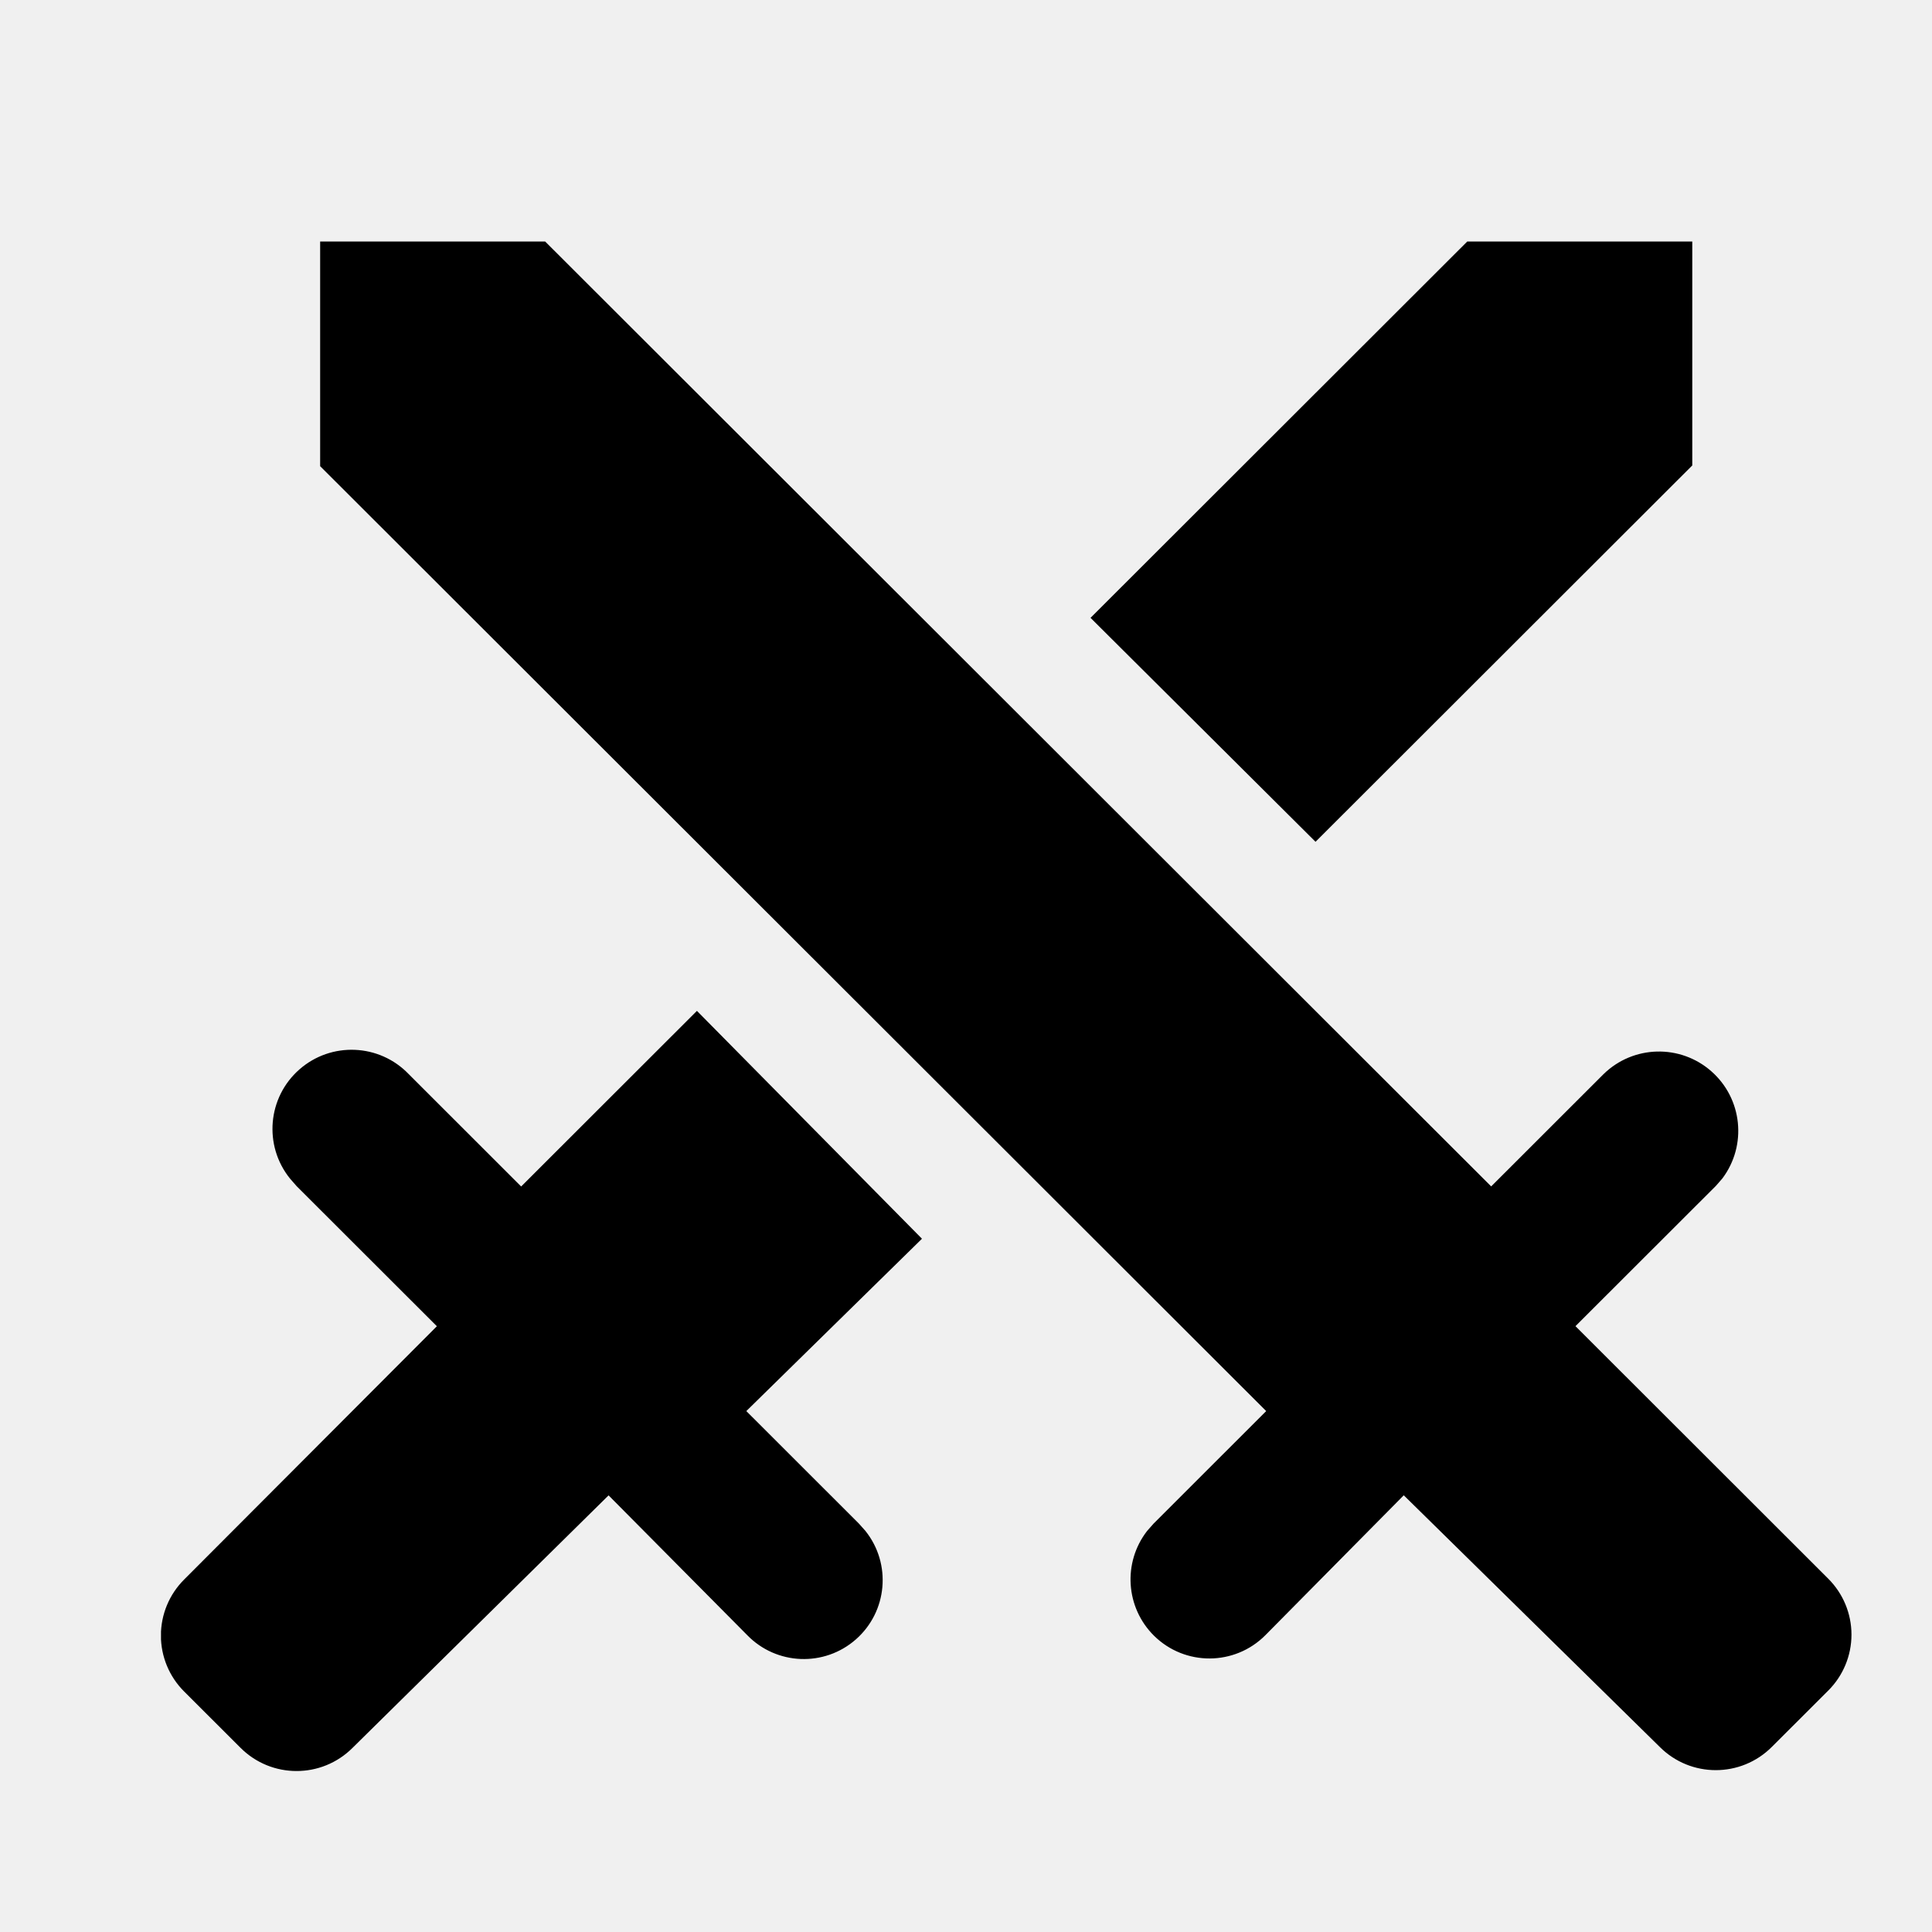
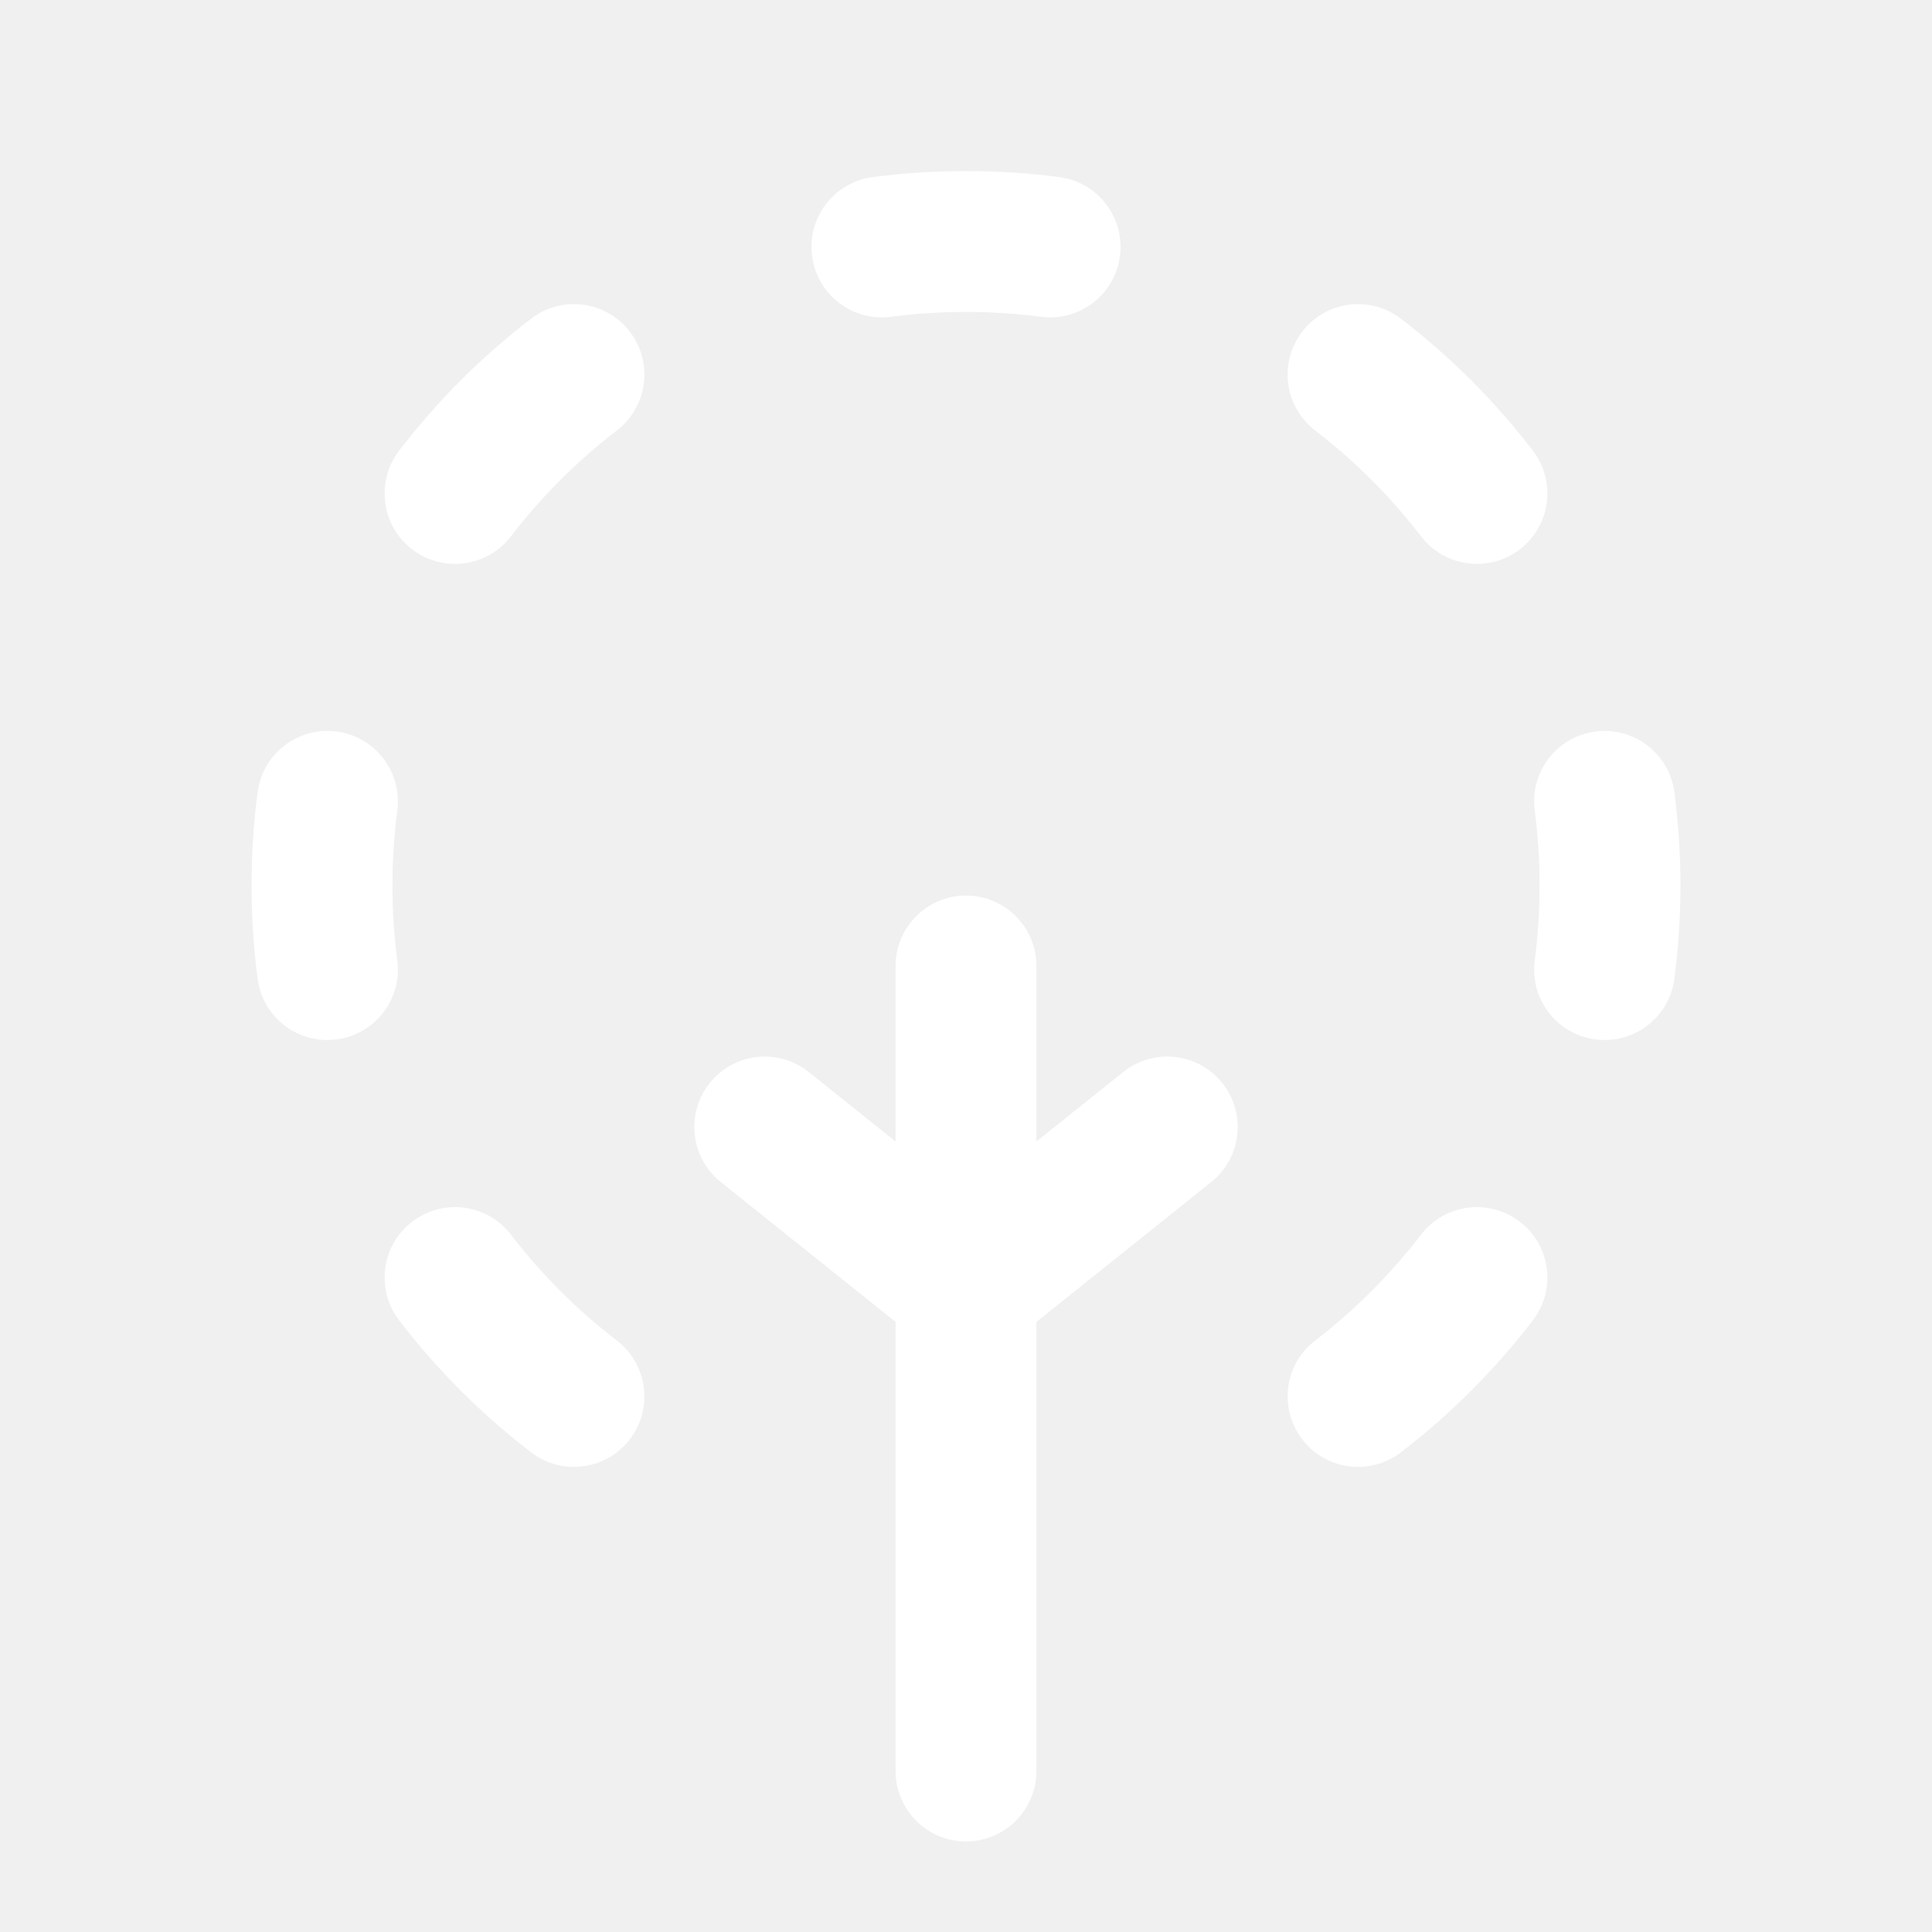
- <svg xmlns="http://www.w3.org/2000/svg" width="24" height="24">
-   <defs>
-     <clipPath id="a">
-       <path d="m6.658 9.558 2.795 2.83-2.182 2.141 1.397 1.396.083.093a.98.98 0 0 1-1.47 1.293L5.56 15.576l-3.18 3.136a.984.984 0 0 1-1.392 0l-.701-.7a.982.982 0 0 1 0-1.39l3.14-3.147-1.743-1.741-.082-.094a.983.983 0 0 1 1.475-1.297l1.397 1.396 2.182-2.18ZM4.772 0l11.752 11.738 1.397-1.396a.985.985 0 0 1 1.475 1.297l-.081.093-1.744 1.742 3.14 3.137a.981.981 0 0 1 0 1.39l-.701.7a.984.984 0 0 1-1.392 0l-3.18-3.126-1.718 1.737a.98.98 0 0 1-1.385.007.984.984 0 0 1-.086-1.3l.082-.093 1.398-1.397L1.977 2.791V0h2.795Zm14.25 0v2.782l-4.68 4.675-2.795-2.782L16.227 0h2.795Z" />
-     </clipPath>
-   </defs>
-   <g clip-path="url(#a)" transform="translate(2 3)">
-     <path d="M0 0h21v19H0V0z" />
-   </g>
+ <svg xmlns="http://www.w3.org/2000/svg" width="24" height="24" viewBox="0 0 24 24" fill="none">
+   <path d="M12 2.125C11.608 2.125 11.221 2.15 10.842 2.2C10.363 2.262 10.025 2.702 10.088 3.181C10.15 3.66 10.589 3.998 11.068 3.935C11.373 3.896 11.684 3.875 12 3.875C12.316 3.875 12.627 3.896 12.932 3.935C13.411 3.998 13.85 3.66 13.912 3.181C13.975 2.702 13.637 2.262 13.158 2.2C12.779 2.15 12.392 2.125 12 2.125Z" fill="white" />
+   <path d="M17.403 3.959C17.02 3.665 16.471 3.736 16.177 4.12C15.882 4.503 15.954 5.052 16.337 5.347C16.831 5.726 17.274 6.169 17.653 6.663C17.948 7.046 18.497 7.118 18.88 6.824C19.264 6.529 19.335 5.98 19.041 5.597C18.569 4.982 18.018 4.431 17.403 3.959Z" fill="white" />
+   <path d="M7.663 5.347C8.046 5.052 8.118 4.503 7.824 4.12C7.529 3.736 6.98 3.665 6.597 3.959C5.982 4.431 5.431 4.982 4.959 5.597C4.665 5.98 4.736 6.529 5.12 6.824C5.503 7.118 6.052 7.046 6.347 6.663C6.726 6.169 7.169 5.726 7.663 5.347Z" fill="white" />
+   <path d="M4.935 10.068C4.998 9.589 4.66 9.15 4.181 9.087C3.702 9.025 3.262 9.363 3.2 9.842C3.15 10.221 3.125 10.608 3.125 11C3.125 11.392 3.15 11.779 3.2 12.158C3.262 12.637 3.702 12.975 4.181 12.912C4.66 12.85 4.998 12.411 4.935 11.932C4.896 11.627 4.875 11.316 4.875 11C4.875 10.684 4.896 10.373 4.935 10.068Z" fill="white" />
+   <path d="M20.8 9.842C20.738 9.363 20.298 9.025 19.819 9.087C19.34 9.15 19.002 9.589 19.065 10.068C19.105 10.373 19.125 10.684 19.125 11C19.125 11.316 19.105 11.627 19.065 11.932C19.002 12.411 19.34 12.85 19.819 12.912C20.298 12.975 20.738 12.637 20.8 12.158C20.849 11.779 20.875 11.392 20.875 11C20.875 10.608 20.849 10.221 20.8 9.842Z" fill="white" />
+   <path d="M19.041 16.403C19.335 16.02 19.264 15.471 18.88 15.177C18.497 14.882 17.948 14.954 17.653 15.337C17.274 15.831 16.831 16.274 16.337 16.653C15.954 16.948 15.882 17.497 16.177 17.88C16.471 18.264 17.02 18.335 17.403 18.041C18.018 17.569 18.569 17.018 19.041 16.403Z" fill="white" />
+   <path d="M6.347 15.337C6.052 14.954 5.503 14.882 5.12 15.177C4.736 15.471 4.665 16.02 4.959 16.403C5.431 17.018 5.982 17.569 6.597 18.041C6.98 18.335 7.529 18.264 7.824 17.88C8.118 17.497 8.046 16.948 7.663 16.653C7.169 16.274 6.726 15.831 6.347 15.337Z" fill="white" />
+   <path d="M11.125 22C11.125 22.483 11.517 22.875 12 22.875C12.483 22.875 12.875 22.483 12.875 22C12.875 19.308 12.875 18.81 12.875 16.421L15.047 14.683C15.424 14.381 15.485 13.831 15.183 13.453C14.881 13.076 14.331 13.015 13.953 13.317L12.875 14.18V12C12.875 11.517 12.483 11.125 12 11.125C11.517 11.125 11.125 11.517 11.125 12V14.18L10.047 13.317C9.669 13.015 9.119 13.076 8.817 13.453C8.515 13.831 8.576 14.381 8.953 14.683L11.125 16.421C11.125 18.81 11.125 19.308 11.125 22Z" fill="white" />
</svg>
